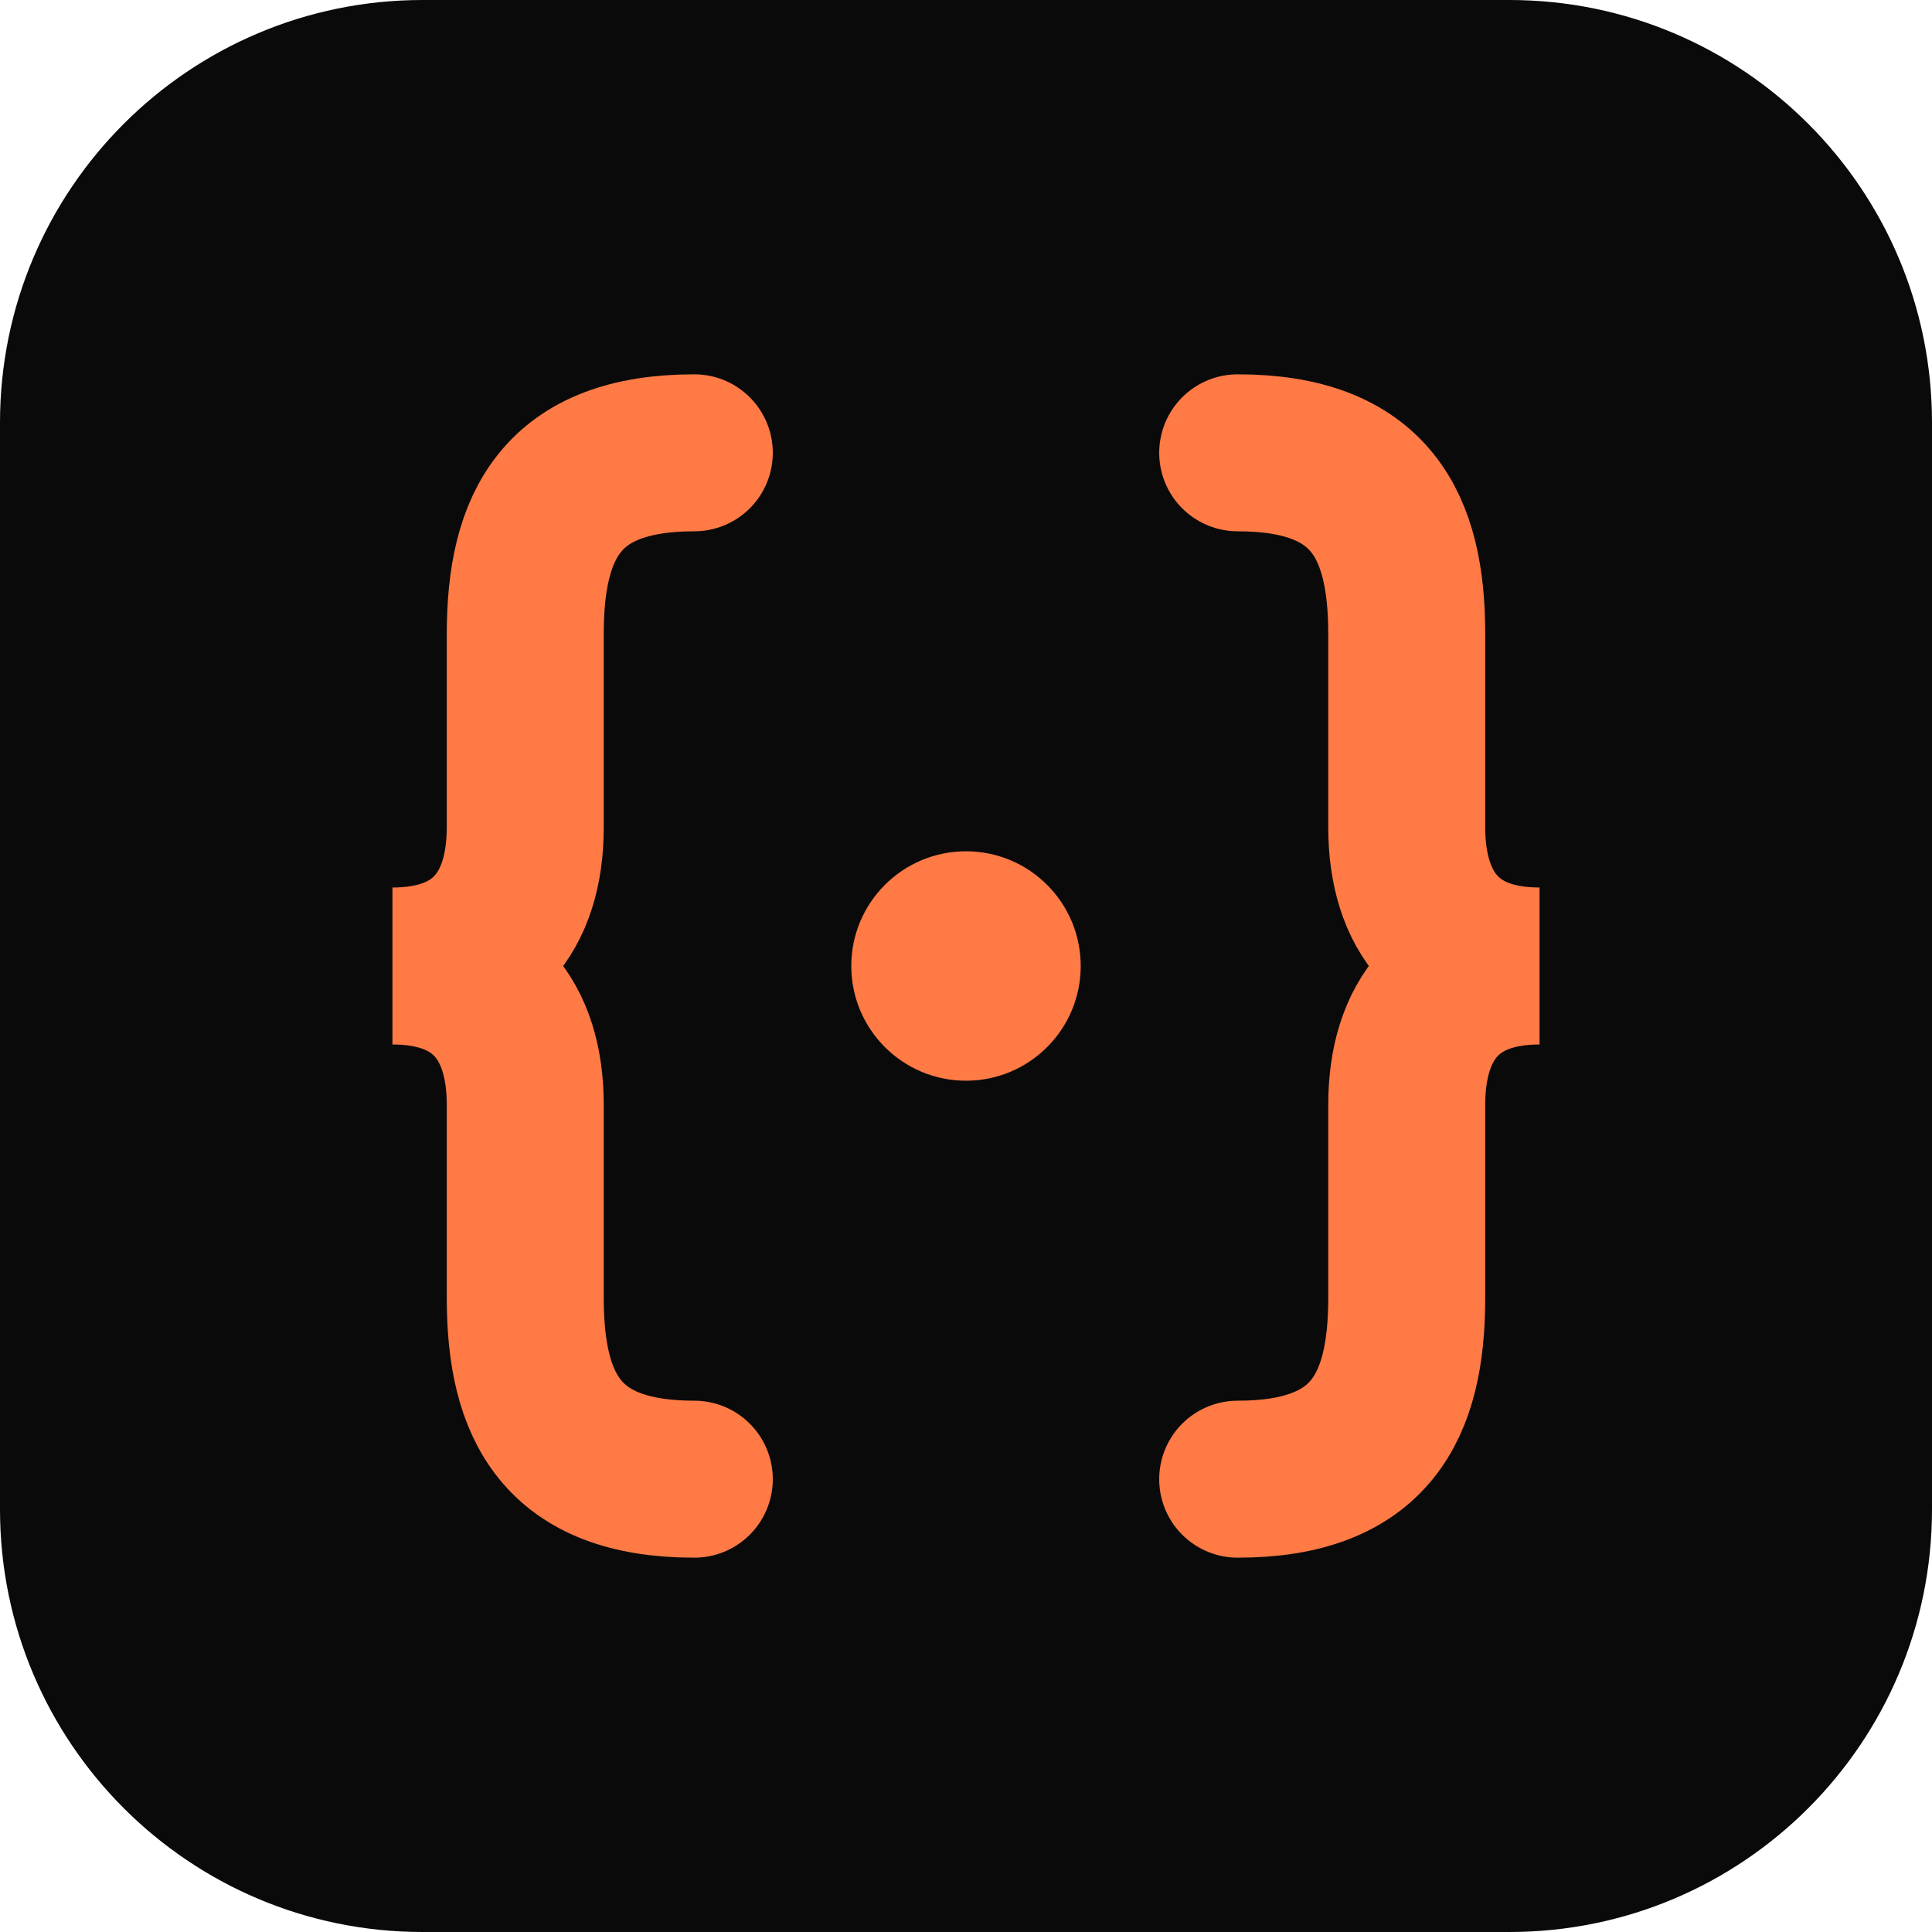
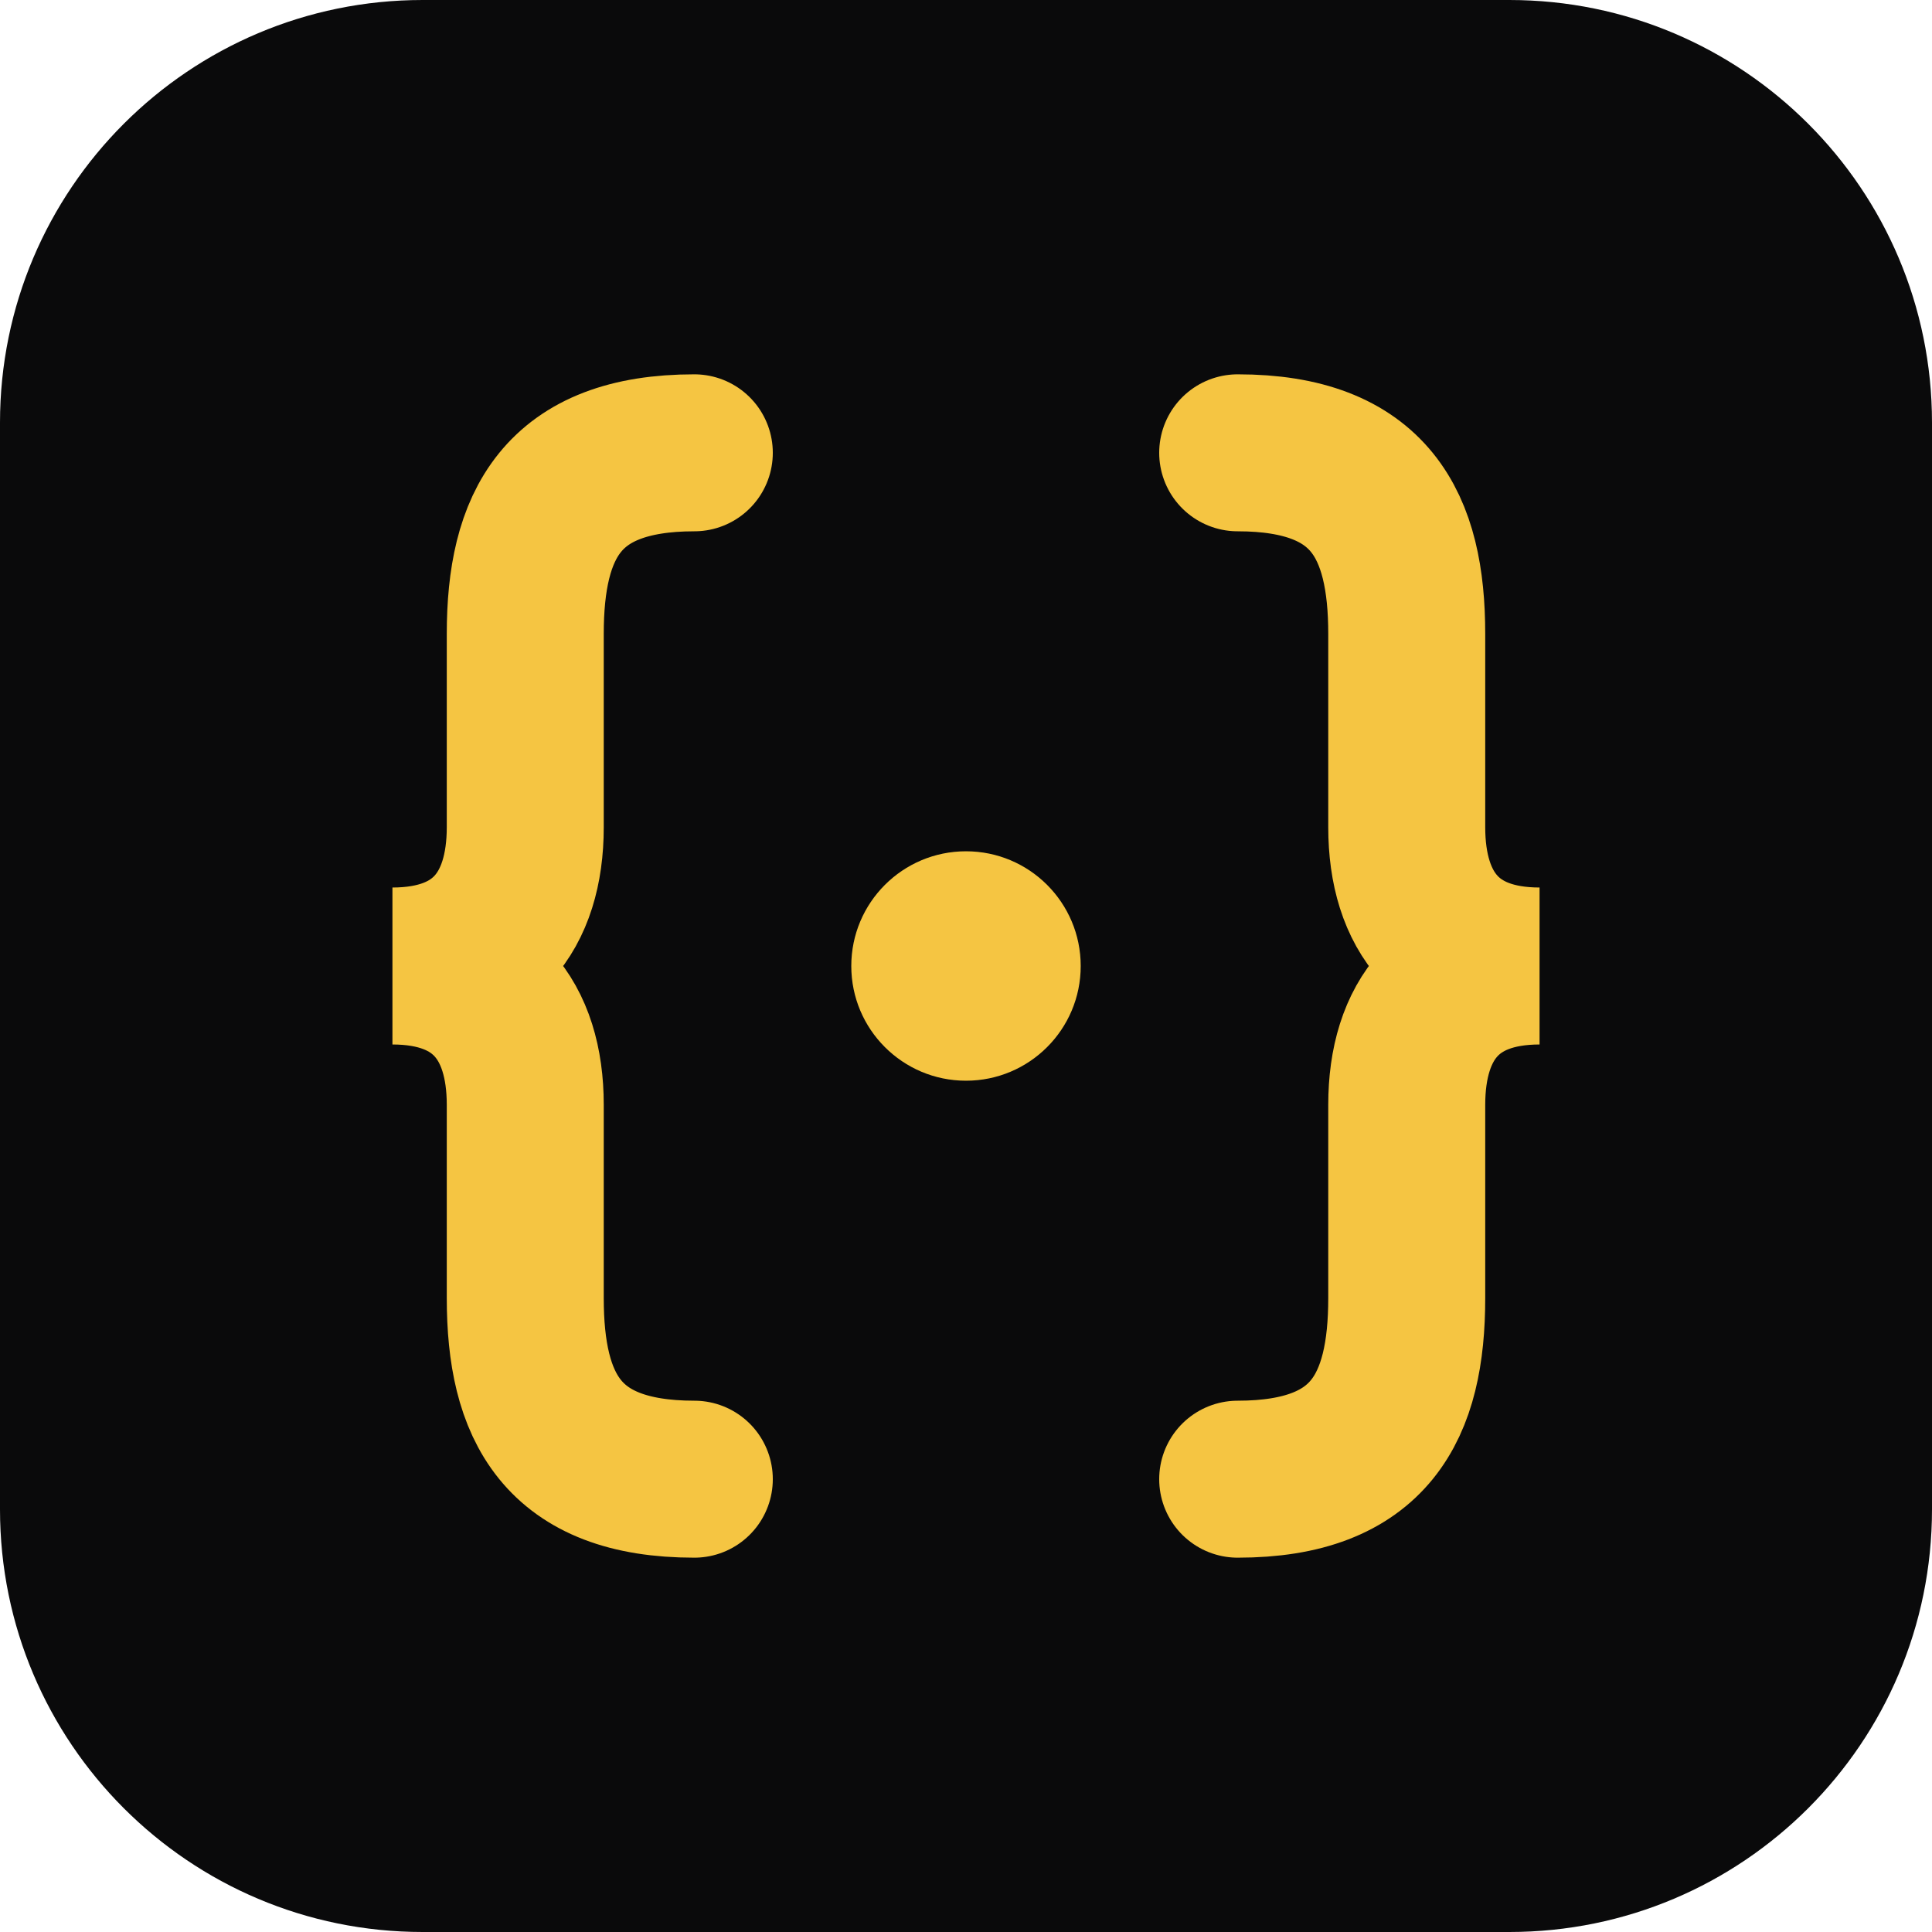
<svg xmlns="http://www.w3.org/2000/svg" viewBox="0 0 32 32">
  <rect width="32" height="32" rx="7" fill="#0a0a0b" />
-   <g fill="none" stroke="#ff7a45" stroke-width="2.6" stroke-linecap="round">
+   <g fill="none" stroke="#f5c542" stroke-width="2.6" stroke-linecap="round">
    <path d="M11.5 7.5c-2.2 0-2.8 1.2-2.8 3v3.2c0 1.4-.7 2.3-2.2 2.3 1.5 0 2.2.9 2.2 2.3v3.2c0 1.8.6 3 2.8 3" />
    <path d="M20.5 7.5c2.2 0 2.8 1.2 2.8 3v3.2c0 1.4.7 2.3 2.2 2.3-1.5 0-2.2.9-2.2 2.3v3.2c0 1.8-.6 3-2.8 3" />
  </g>
-   <circle cx="16" cy="16" r="1.9" fill="#ff7a45" />
+   <circle cx="16" cy="16" r="1.9" fill="#f5c542" />
</svg>
